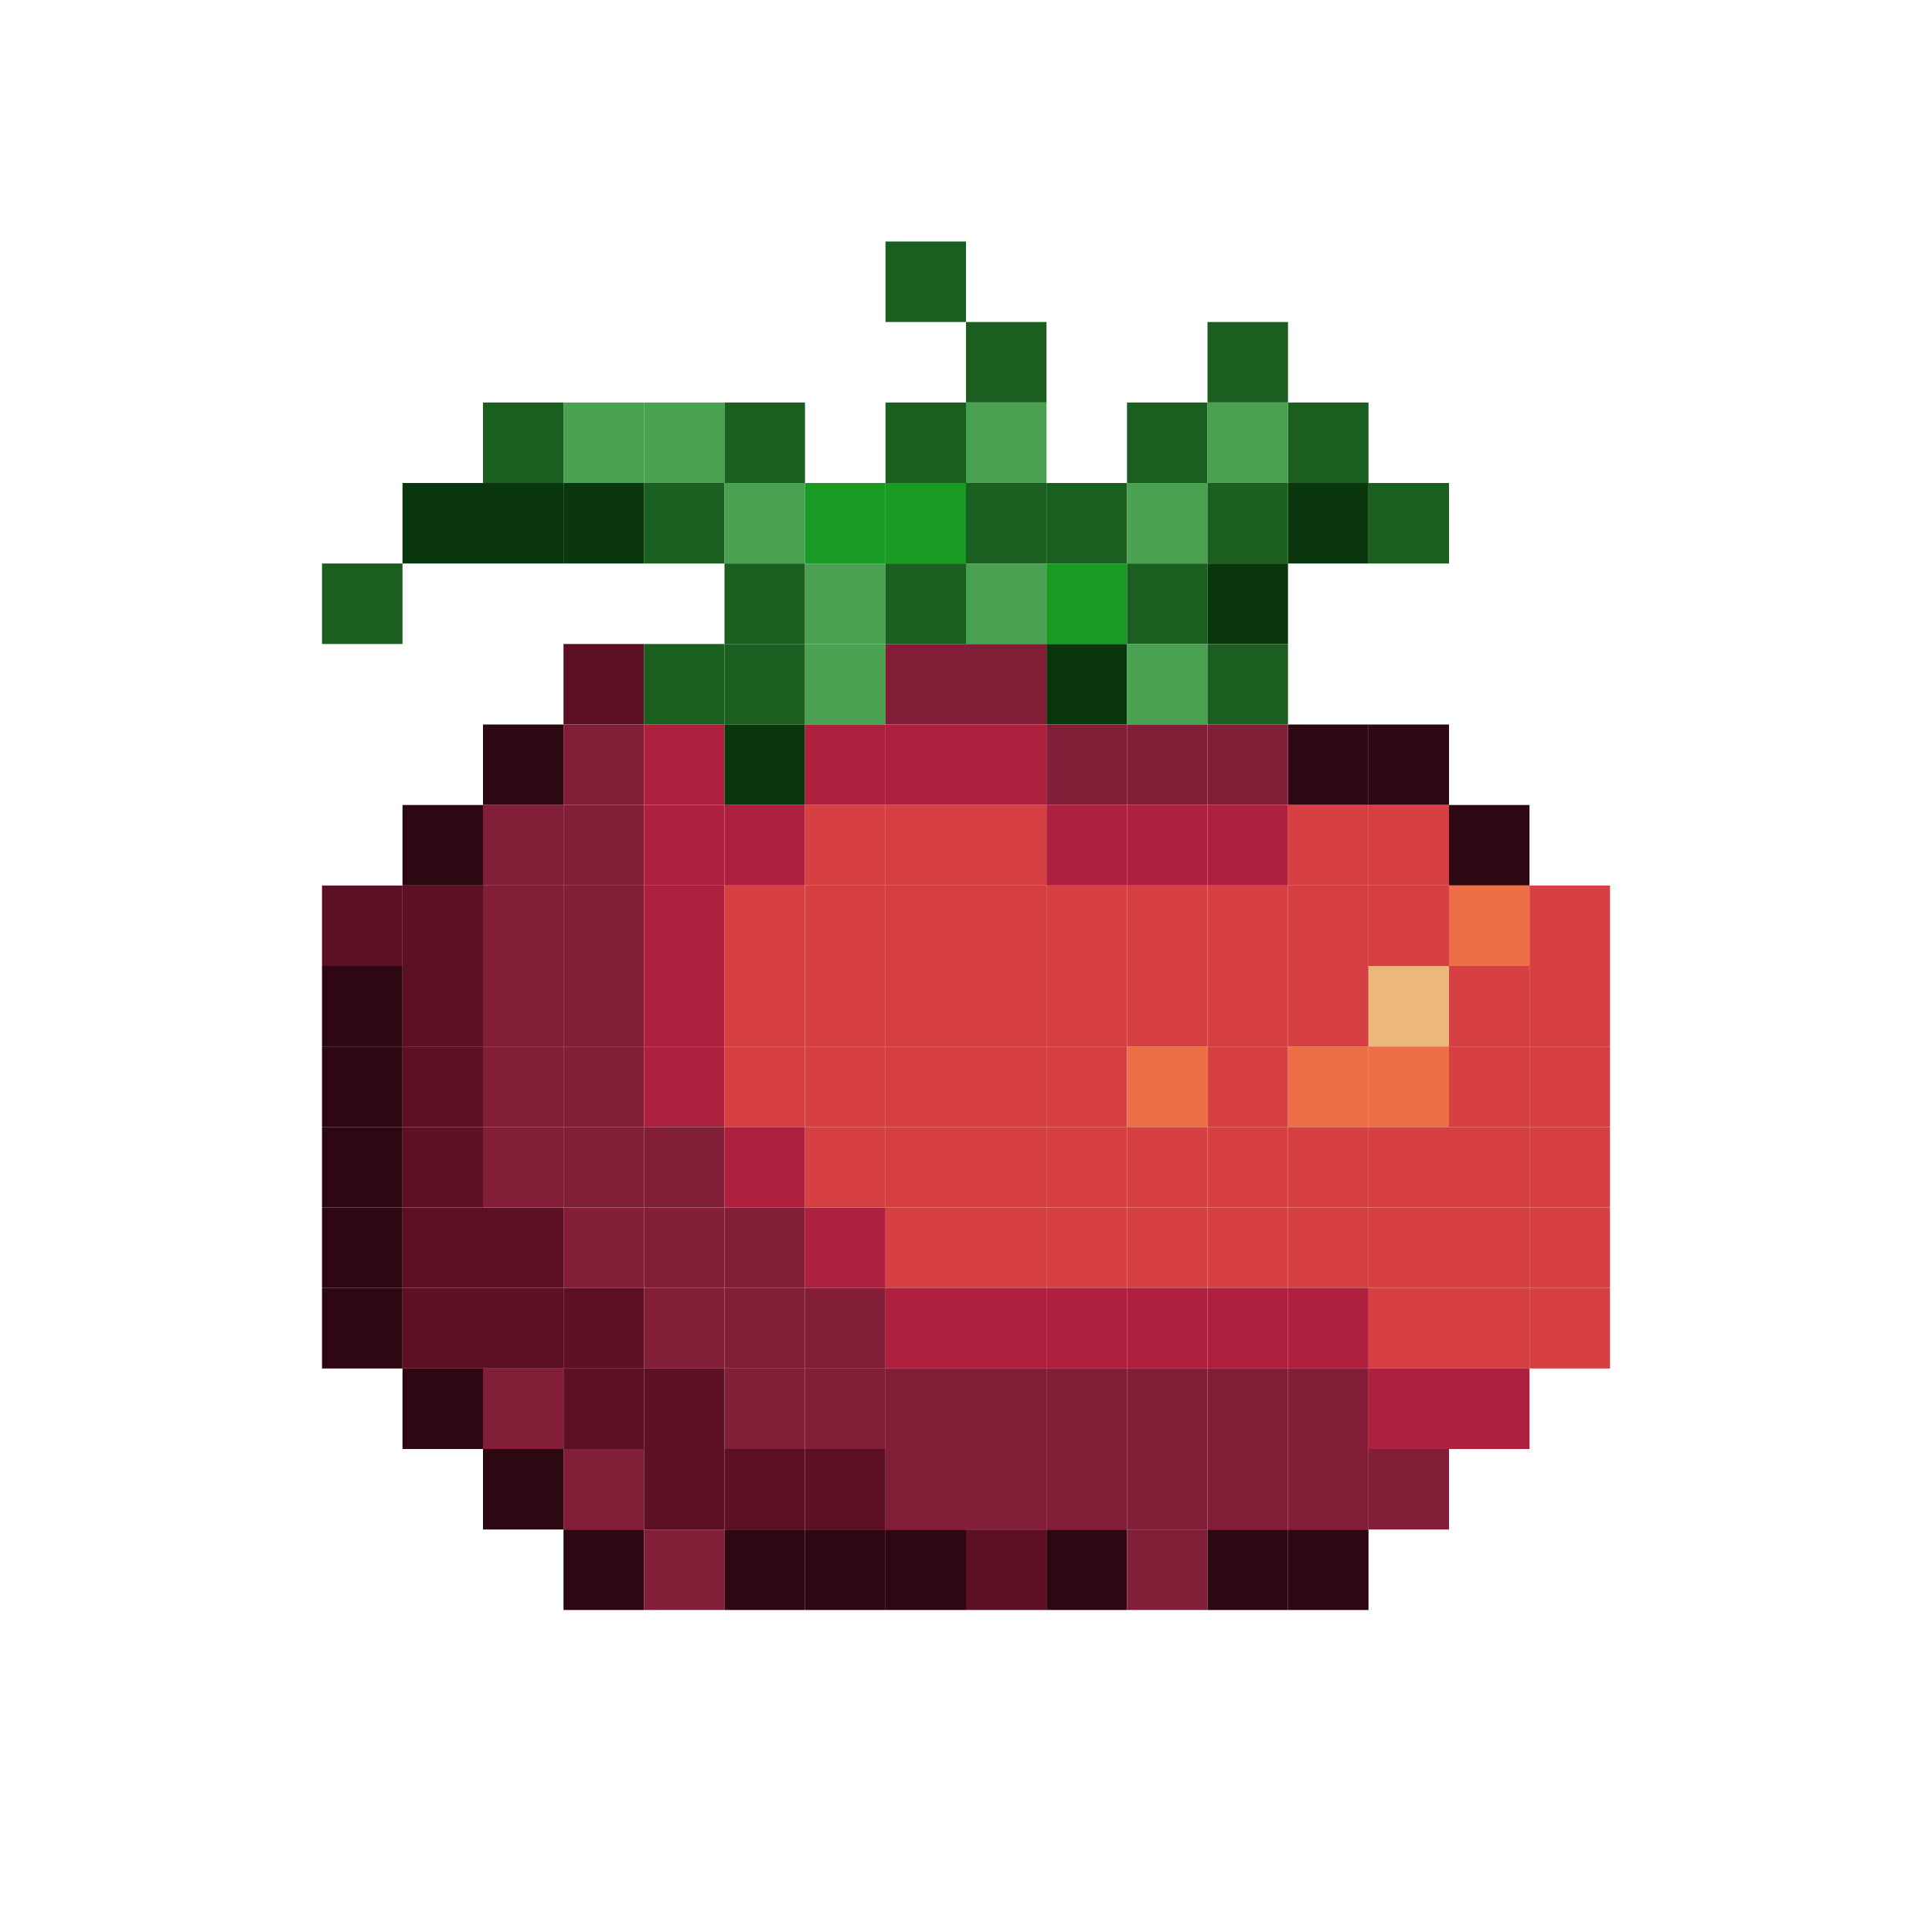
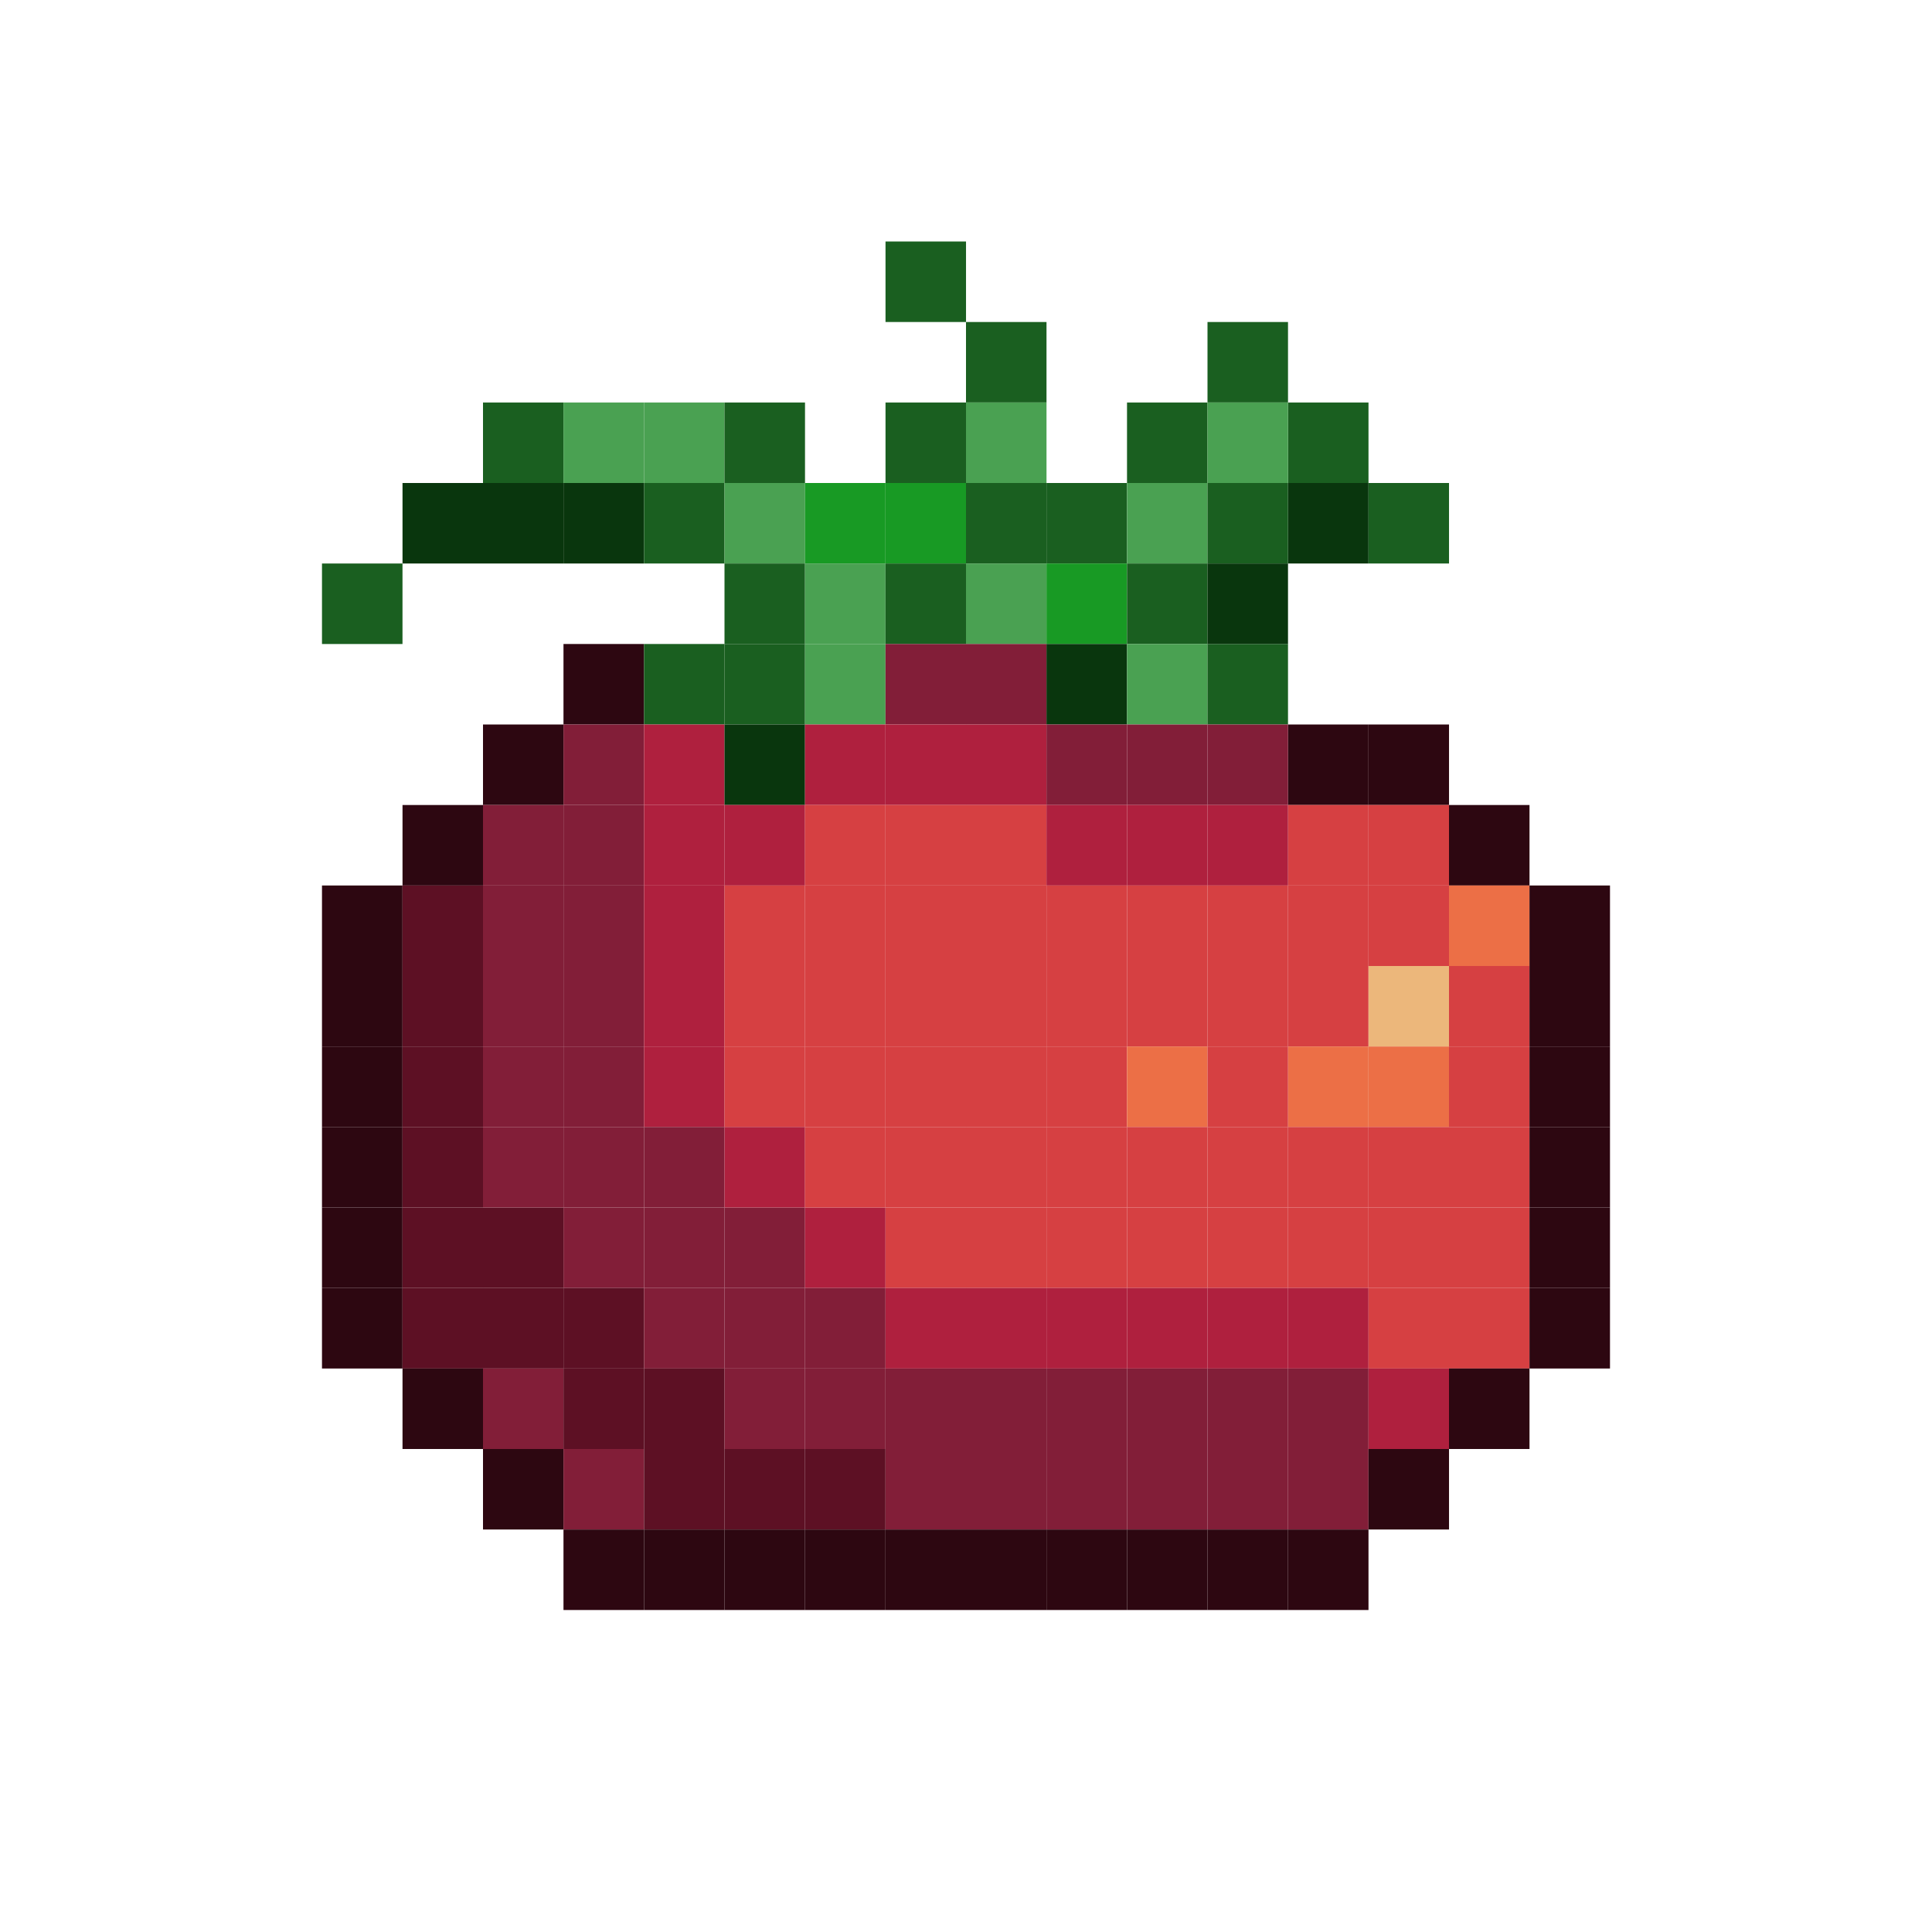
- <svg xmlns="http://www.w3.org/2000/svg" width="120" height="120" viewBox="0 0 120 120" fill="none">
-   <rect x="55" y="15" width="5" height="5" fill="#1A5F20" />
-   <rect x="60" y="20" width="5" height="5" fill="#1A5F20" />
-   <rect x="75" y="20" width="5" height="5" fill="#1A5F20" />
-   <rect x="30" y="25" width="5" height="5" fill="#1A5F20" />
-   <rect x="35" y="25" width="5" height="5" fill="#4AA152" />
-   <rect x="40" y="25" width="5" height="5" fill="#4AA152" />
-   <rect x="45" y="25" width="5" height="5" fill="#1A5F20" />
-   <rect x="80" y="25" width="5" height="5" fill="#1A5F20" />
-   <rect x="55" y="25" width="5" height="5" fill="#1A5F20" />
-   <rect x="60" y="25" width="5" height="5" fill="#4AA152" />
-   <rect x="70" y="25" width="5" height="5" fill="#1A5F20" />
-   <rect x="75" y="25" width="5" height="5" fill="#4AA152" />
-   <rect x="25" y="30" width="5" height="5" fill="#09360D" />
-   <rect x="30" y="30" width="5" height="5" fill="#09360D" />
-   <rect x="35" y="30" width="5" height="5" fill="#09360D" />
-   <rect x="40" y="30" width="5" height="5" fill="#1A5F20" />
-   <rect x="45" y="30" width="5" height="5" fill="#4AA152" />
-   <rect x="50" y="30" width="5" height="5" fill="#189A24" />
-   <rect x="80" y="30" width="5" height="5" fill="#09360D" />
-   <rect x="55" y="30" width="5" height="5" fill="#189A24" />
-   <rect x="85" y="30" width="5" height="5" fill="#1A5F20" />
-   <rect x="60" y="30" width="5" height="5" fill="#1A5F20" />
-   <rect x="65" y="30" width="5" height="5" fill="#1A5F20" />
-   <rect x="70" y="30" width="5" height="5" fill="#4AA152" />
-   <rect x="75" y="30" width="5" height="5" fill="#1A5F20" />
-   <rect x="20" y="35" width="5" height="5" fill="#1A5F20" />
-   <rect x="45" y="35" width="5" height="5" fill="#1A5F20" />
-   <rect x="50" y="35" width="5" height="5" fill="#4AA152" />
-   <rect x="55" y="35" width="5" height="5" fill="#1A5F20" />
-   <rect x="60" y="35" width="5" height="5" fill="#4AA152" />
-   <rect x="65" y="35" width="5" height="5" fill="#189A24" />
-   <rect x="70" y="35" width="5" height="5" fill="#1A5F20" />
-   <rect x="75" y="35" width="5" height="5" fill="#09360D" />
-   <rect x="35" y="40" width="5" height="5" fill="#5D1024" />
-   <rect x="40" y="40" width="5" height="5" fill="#1A5F20" />
-   <rect x="45" y="40" width="5" height="5" fill="#1A5F20" />
-   <rect x="50" y="40" width="5" height="5" fill="#4AA152" />
-   <rect x="55" y="40" width="5" height="5" fill="#821E38" />
-   <rect x="60" y="40" width="5" height="5" fill="#821E38" />
-   <rect x="65" y="40" width="5" height="5" fill="#09360D" />
-   <rect x="70" y="40" width="5" height="5" fill="#4AA152" />
-   <rect x="75" y="40" width="5" height="5" fill="#1A5F20" />
-   <rect x="20" y="75" width="5" height="5" fill="#2D0711" />
-   <rect x="25" y="75" width="5" height="5" fill="#5D1024" />
-   <rect x="30" y="45" width="5" height="5" fill="#2D0711" />
-   <rect x="30" y="75" width="5" height="5" fill="#5D1024" />
-   <rect x="35" y="45" width="5" height="5" fill="#821E38" />
-   <rect x="35" y="75" width="5" height="5" fill="#821E38" />
-   <rect x="40" y="45" width="5" height="5" fill="#AF203E" />
-   <rect x="40" y="75" width="5" height="5" fill="#821E38" />
-   <rect x="45" y="45" width="5" height="5" fill="#09360D" />
-   <rect x="45" y="75" width="5" height="5" fill="#821E38" />
-   <rect x="50" y="45" width="5" height="5" fill="#AF203E" />
-   <rect x="50" y="75" width="5" height="5" fill="#AF203E" />
-   <rect x="80" y="45" width="5" height="5" fill="#2D0711" />
-   <rect x="80" y="75" width="5" height="5" fill="#D64042" />
-   <rect x="55" y="45" width="5" height="5" fill="#AF203E" />
-   <rect x="55" y="75" width="5" height="5" fill="#D64042" />
-   <rect x="85" y="45" width="5" height="5" fill="#2D0711" />
-   <rect x="85" y="75" width="5" height="5" fill="#D64042" />
-   <rect x="60" y="45" width="5" height="5" fill="#AF203E" />
-   <rect x="60" y="75" width="5" height="5" fill="#D64042" />
-   <rect x="90" y="75" width="5" height="5" fill="#D64042" />
-   <rect x="65" y="45" width="5" height="5" fill="#821E38" />
-   <rect x="65" y="75" width="5" height="5" fill="#D64042" />
-   <rect x="95" y="75" width="5" height="5" fill="#D64042" />
-   <rect x="70" y="45" width="5" height="5" fill="#821E38" />
-   <rect x="70" y="75" width="5" height="5" fill="#D64042" />
-   <rect x="75" y="45" width="5" height="5" fill="#821E38" />
-   <rect x="75" y="75" width="5" height="5" fill="#D64042" />
-   <rect x="20" y="80" width="5" height="5" fill="#2D0711" />
-   <rect x="25" y="50" width="5" height="5" fill="#2D0711" />
-   <rect x="25" y="80" width="5" height="5" fill="#5D1024" />
-   <rect x="30" y="50" width="5" height="5" fill="#821E38" />
-   <rect x="30" y="80" width="5" height="5" fill="#5D1024" />
-   <rect x="35" y="50" width="5" height="5" fill="#821E38" />
-   <rect x="35" y="80" width="5" height="5" fill="#5D1024" />
-   <rect x="40" y="50" width="5" height="5" fill="#AF203E" />
-   <rect x="40" y="80" width="5" height="5" fill="#821E38" />
-   <rect x="45" y="50" width="5" height="5" fill="#AF203E" />
-   <rect x="45" y="80" width="5" height="5" fill="#821E38" />
-   <rect x="50" y="50" width="5" height="5" fill="#D64042" />
-   <rect x="50" y="80" width="5" height="5" fill="#821E38" />
-   <rect x="80" y="50" width="5" height="5" fill="#D64042" />
-   <rect x="80" y="80" width="5" height="5" fill="#AF203E" />
-   <rect x="55" y="50" width="5" height="5" fill="#D64042" />
-   <rect x="55" y="80" width="5" height="5" fill="#AF203E" />
-   <rect x="85" y="50" width="5" height="5" fill="#D64042" />
-   <rect x="85" y="80" width="5" height="5" fill="#D64042" />
-   <rect x="60" y="50" width="5" height="5" fill="#D64042" />
-   <rect x="60" y="80" width="5" height="5" fill="#AF203E" />
-   <rect x="90" y="50" width="5" height="5" fill="#2D0711" />
-   <rect x="90" y="80" width="5" height="5" fill="#D64042" />
-   <rect x="65" y="50" width="5" height="5" fill="#AF203E" />
-   <rect x="65" y="80" width="5" height="5" fill="#AF203E" />
-   <rect x="95" y="80" width="5" height="5" fill="#D64042" />
-   <rect x="70" y="50" width="5" height="5" fill="#AF203E" />
-   <rect x="70" y="80" width="5" height="5" fill="#AF203E" />
-   <rect x="75" y="50" width="5" height="5" fill="#AF203E" />
-   <rect x="75" y="80" width="5" height="5" fill="#AF203E" />
-   <rect x="20" y="55" width="5" height="5" fill="#5D1024" />
-   <rect x="25" y="55" width="5" height="5" fill="#5D1024" />
-   <rect x="25" y="85" width="5" height="5" fill="#2D0711" />
-   <rect x="30" y="55" width="5" height="5" fill="#821E38" />
-   <rect x="30" y="85" width="5" height="5" fill="#821E38" />
-   <rect x="35" y="55" width="5" height="5" fill="#821E38" />
-   <rect x="35" y="85" width="5" height="5" fill="#5D1024" />
-   <rect x="40" y="55" width="5" height="5" fill="#AF203E" />
-   <rect x="40" y="85" width="5" height="5" fill="#5D1024" />
-   <rect x="45" y="55" width="5" height="5" fill="#D64042" />
-   <rect x="45" y="85" width="5" height="5" fill="#821E38" />
-   <rect x="50" y="55" width="5" height="5" fill="#D64042" />
-   <rect x="50" y="85" width="5" height="5" fill="#821E38" />
-   <rect x="80" y="55" width="5" height="5" fill="#D64042" />
-   <rect x="80" y="85" width="5" height="5" fill="#821E38" />
-   <rect x="55" y="55" width="5" height="5" fill="#D64042" />
-   <rect x="55" y="85" width="5" height="5" fill="#821E38" />
-   <rect x="85" y="55" width="5" height="5" fill="#D64042" />
-   <rect x="85" y="85" width="5" height="5" fill="#AF203E" />
-   <rect x="60" y="55" width="5" height="5" fill="#D64042" />
-   <rect x="60" y="85" width="5" height="5" fill="#821E38" />
-   <rect x="90" y="55" width="5" height="5" fill="#EC6F46" />
-   <rect x="90" y="85" width="5" height="5" fill="#AF203E" />
-   <rect x="65" y="55" width="5" height="5" fill="#D64042" />
-   <rect x="65" y="85" width="5" height="5" fill="#821E38" />
-   <rect x="95" y="55" width="5" height="5" fill="#D64042" />
-   <rect x="70" y="55" width="5" height="5" fill="#D64042" />
-   <rect x="70" y="85" width="5" height="5" fill="#821E38" />
-   <rect x="75" y="55" width="5" height="5" fill="#D64042" />
-   <rect x="75" y="85" width="5" height="5" fill="#821E38" />
-   <rect x="20" y="60" width="5" height="5" fill="#2D0711" />
-   <rect x="25" y="60" width="5" height="5" fill="#5D1024" />
-   <rect x="30" y="60" width="5" height="5" fill="#821E38" />
-   <rect x="30" y="90" width="5" height="5" fill="#2D0711" />
-   <rect x="35" y="60" width="5" height="5" fill="#821E38" />
-   <rect x="35" y="90" width="5" height="5" fill="#821E38" />
-   <rect x="40" y="60" width="5" height="5" fill="#AF203E" />
-   <rect x="40" y="90" width="5" height="5" fill="#5D1024" />
-   <rect x="45" y="60" width="5" height="5" fill="#D64042" />
-   <rect x="45" y="90" width="5" height="5" fill="#5D1024" />
-   <rect x="50" y="60" width="5" height="5" fill="#D64042" />
-   <rect x="50" y="90" width="5" height="5" fill="#5D1024" />
-   <rect x="80" y="60" width="5" height="5" fill="#D64042" />
-   <rect x="80" y="90" width="5" height="5" fill="#821E38" />
-   <rect x="55" y="60" width="5" height="5" fill="#D64042" />
-   <rect x="55" y="90" width="5" height="5" fill="#821E38" />
-   <rect x="85" y="60" width="5" height="5" fill="#ECB77B" />
-   <rect x="85" y="90" width="5" height="5" fill="#821E38" />
-   <rect x="60" y="60" width="5" height="5" fill="#D64042" />
-   <rect x="60" y="90" width="5" height="5" fill="#821E38" />
-   <rect x="90" y="60" width="5" height="5" fill="#D64042" />
-   <rect x="65" y="60" width="5" height="5" fill="#D64042" />
-   <rect x="65" y="90" width="5" height="5" fill="#821E38" />
-   <rect x="95" y="60" width="5" height="5" fill="#D64042" />
-   <rect x="70" y="60" width="5" height="5" fill="#D64042" />
-   <rect x="70" y="90" width="5" height="5" fill="#821E38" />
-   <rect x="75" y="60" width="5" height="5" fill="#D64042" />
-   <rect x="75" y="90" width="5" height="5" fill="#821E38" />
-   <rect x="20" y="65" width="5" height="5" fill="#2D0711" />
-   <rect x="25" y="65" width="5" height="5" fill="#5D1024" />
-   <rect x="30" y="65" width="5" height="5" fill="#821E38" />
-   <rect x="35" y="65" width="5" height="5" fill="#821E38" />
-   <rect x="35" y="95" width="5" height="5" fill="#2D0711" />
-   <rect x="40" y="65" width="5" height="5" fill="#AF203E" />
-   <rect x="40" y="95" width="5" height="5" fill="#821E38" />
-   <rect x="45" y="65" width="5" height="5" fill="#D64042" />
-   <rect x="45" y="95" width="5" height="5" fill="#2D0711" />
-   <rect x="50" y="65" width="5" height="5" fill="#D64042" />
-   <rect x="50" y="95" width="5" height="5" fill="#2D0711" />
-   <rect x="80" y="65" width="5" height="5" fill="#EC6F46" />
-   <rect x="80" y="95" width="5" height="5" fill="#2D0711" />
-   <rect x="55" y="65" width="5" height="5" fill="#D64042" />
-   <rect x="55" y="95" width="5" height="5" fill="#2D0711" />
-   <rect x="85" y="65" width="5" height="5" fill="#EC6F46" />
-   <rect x="60" y="65" width="5" height="5" fill="#D64042" />
-   <rect x="60" y="95" width="5" height="5" fill="#5D1024" />
-   <rect x="90" y="65" width="5" height="5" fill="#D64042" />
-   <rect x="65" y="65" width="5" height="5" fill="#D64042" />
-   <rect x="65" y="95" width="5" height="5" fill="#2D0711" />
-   <rect x="95" y="65" width="5" height="5" fill="#D64042" />
-   <rect x="70" y="65" width="5" height="5" fill="#EC6F46" />
-   <rect x="70" y="95" width="5" height="5" fill="#821E38" />
-   <rect x="75" y="65" width="5" height="5" fill="#D64042" />
-   <rect x="75" y="95" width="5" height="5" fill="#2D0711" />
-   <rect x="20" y="70" width="5" height="5" fill="#2D0711" />
-   <rect x="25" y="70" width="5" height="5" fill="#5D1024" />
-   <rect x="30" y="70" width="5" height="5" fill="#821E38" />
-   <rect x="35" y="70" width="5" height="5" fill="#821E38" />
-   <rect x="40" y="70" width="5" height="5" fill="#821E38" />
-   <rect x="45" y="70" width="5" height="5" fill="#AF203E" />
-   <rect x="50" y="70" width="5" height="5" fill="#D64042" />
-   <rect x="80" y="70" width="5" height="5" fill="#D64042" />
-   <rect x="55" y="70" width="5" height="5" fill="#D64042" />
-   <rect x="85" y="70" width="5" height="5" fill="#D64042" />
-   <rect x="60" y="70" width="5" height="5" fill="#D64042" />
-   <rect x="90" y="70" width="5" height="5" fill="#D64042" />
-   <rect x="65" y="70" width="5" height="5" fill="#D64042" />
-   <rect x="95" y="70" width="5" height="5" fill="#D64042" />
-   <rect x="70" y="70" width="5" height="5" fill="#D64042" />
-   <rect x="75" y="70" width="5" height="5" fill="#D64042" />
+ <svg xmlns="http://www.w3.org/2000/svg" width="88" height="88" viewBox="0 0 88 88" fill="none">
+   <rect x="40.334" y="11" width="3.667" height="3.667" fill="#1A5F20" />
+   <rect x="44" y="14.667" width="3.667" height="3.667" fill="#1A5F20" />
+   <rect x="55" y="14.667" width="3.667" height="3.667" fill="#1A5F20" />
+   <rect x="22" y="18.333" width="3.667" height="3.667" fill="#1A5F20" />
+   <rect x="25.666" y="18.333" width="3.667" height="3.667" fill="#4AA152" />
+   <rect x="29.334" y="18.333" width="3.667" height="3.667" fill="#4AA152" />
+   <rect x="33" y="18.333" width="3.667" height="3.667" fill="#1A5F20" />
+   <rect x="58.666" y="18.333" width="3.667" height="3.667" fill="#1A5F20" />
+   <rect x="40.334" y="18.333" width="3.667" height="3.667" fill="#1A5F20" />
+   <rect x="44" y="18.333" width="3.667" height="3.667" fill="#4AA152" />
+   <rect x="51.334" y="18.333" width="3.667" height="3.667" fill="#1A5F20" />
+   <rect x="55" y="18.333" width="3.667" height="3.667" fill="#4AA152" />
+   <rect x="18.334" y="22" width="3.667" height="3.667" fill="#09360D" />
+   <rect x="22" y="22" width="3.667" height="3.667" fill="#09360D" />
+   <rect x="25.666" y="22" width="3.667" height="3.667" fill="#09360D" />
+   <rect x="29.334" y="22" width="3.667" height="3.667" fill="#1A5F20" />
+   <rect x="33" y="22" width="3.667" height="3.667" fill="#4AA152" />
+   <rect x="36.666" y="22" width="3.667" height="3.667" fill="#189A24" />
+   <rect x="58.666" y="22" width="3.667" height="3.667" fill="#09360D" />
+   <rect x="40.334" y="22" width="3.667" height="3.667" fill="#189A24" />
+   <rect x="62.334" y="22" width="3.667" height="3.667" fill="#1A5F20" />
+   <rect x="44" y="22" width="3.667" height="3.667" fill="#1A5F20" />
+   <rect x="47.666" y="22" width="3.667" height="3.667" fill="#1A5F20" />
+   <rect x="51.334" y="22" width="3.667" height="3.667" fill="#4AA152" />
+   <rect x="55" y="22" width="3.667" height="3.667" fill="#1A5F20" />
+   <rect x="14.666" y="25.667" width="3.667" height="3.667" fill="#1A5F20" />
+   <rect x="33" y="25.667" width="3.667" height="3.667" fill="#1A5F20" />
+   <rect x="36.666" y="25.667" width="3.667" height="3.667" fill="#4AA152" />
+   <rect x="40.334" y="25.667" width="3.667" height="3.667" fill="#1A5F20" />
+   <rect x="44" y="25.667" width="3.667" height="3.667" fill="#4AA152" />
+   <rect x="47.666" y="25.667" width="3.667" height="3.667" fill="#189A24" />
+   <rect x="51.334" y="25.667" width="3.667" height="3.667" fill="#1A5F20" />
+   <rect x="55" y="25.667" width="3.667" height="3.667" fill="#09360D" />
+   <rect x="25.666" y="29.333" width="3.667" height="3.667" fill="#2D0711" />
+   <rect x="29.334" y="29.333" width="3.667" height="3.667" fill="#1A5F20" />
+   <rect x="33" y="29.333" width="3.667" height="3.667" fill="#1A5F20" />
+   <rect x="36.666" y="29.333" width="3.667" height="3.667" fill="#4AA152" />
+   <rect x="40.334" y="29.333" width="3.667" height="3.667" fill="#821E38" />
+   <rect x="44" y="29.333" width="3.667" height="3.667" fill="#821E38" />
+   <rect x="47.666" y="29.333" width="3.667" height="3.667" fill="#09360D" />
+   <rect x="51.334" y="29.333" width="3.667" height="3.667" fill="#4AA152" />
+   <rect x="55" y="29.333" width="3.667" height="3.667" fill="#1A5F20" />
+   <rect x="14.666" y="55" width="3.667" height="3.667" fill="#2D0711" />
+   <rect x="18.334" y="55" width="3.667" height="3.667" fill="#5D1024" />
+   <rect x="22" y="33" width="3.667" height="3.667" fill="#2D0711" />
+   <rect x="22" y="55" width="3.667" height="3.667" fill="#5D1024" />
+   <rect x="25.666" y="33" width="3.667" height="3.667" fill="#821E38" />
+   <rect x="25.666" y="55" width="3.667" height="3.667" fill="#821E38" />
+   <rect x="29.334" y="33" width="3.667" height="3.667" fill="#AF203E" />
+   <rect x="29.334" y="55" width="3.667" height="3.667" fill="#821E38" />
+   <rect x="33" y="33" width="3.667" height="3.667" fill="#09360D" />
+   <rect x="33" y="55" width="3.667" height="3.667" fill="#821E38" />
+   <rect x="36.666" y="33" width="3.667" height="3.667" fill="#AF203E" />
+   <rect x="36.666" y="55" width="3.667" height="3.667" fill="#AF203E" />
+   <rect x="58.666" y="33" width="3.667" height="3.667" fill="#2D0711" />
+   <rect x="58.666" y="55" width="3.667" height="3.667" fill="#D64042" />
+   <rect x="40.334" y="33" width="3.667" height="3.667" fill="#AF203E" />
+   <rect x="40.334" y="55" width="3.667" height="3.667" fill="#D64042" />
+   <rect x="62.334" y="33" width="3.667" height="3.667" fill="#2D0711" />
+   <rect x="62.334" y="55" width="3.667" height="3.667" fill="#D64042" />
+   <rect x="44" y="33" width="3.667" height="3.667" fill="#AF203E" />
+   <rect x="44" y="55" width="3.667" height="3.667" fill="#D64042" />
+   <rect x="66" y="55" width="3.667" height="3.667" fill="#D64042" />
+   <rect x="47.666" y="33" width="3.667" height="3.667" fill="#821E38" />
+   <rect x="47.666" y="55" width="3.667" height="3.667" fill="#D64042" />
+   <rect x="69.666" y="55" width="3.667" height="3.667" fill="#2D0711" />
+   <rect x="51.334" y="33" width="3.667" height="3.667" fill="#821E38" />
+   <rect x="51.334" y="55" width="3.667" height="3.667" fill="#D64042" />
+   <rect x="55" y="33" width="3.667" height="3.667" fill="#821E38" />
+   <rect x="55" y="55" width="3.667" height="3.667" fill="#D64042" />
+   <rect x="14.666" y="58.667" width="3.667" height="3.667" fill="#2D0711" />
+   <rect x="18.334" y="36.667" width="3.667" height="3.667" fill="#2D0711" />
+   <rect x="18.334" y="58.667" width="3.667" height="3.667" fill="#5D1024" />
+   <rect x="22" y="36.667" width="3.667" height="3.667" fill="#821E38" />
+   <rect x="22" y="58.667" width="3.667" height="3.667" fill="#5D1024" />
+   <rect x="25.666" y="36.667" width="3.667" height="3.667" fill="#821E38" />
+   <rect x="25.666" y="58.667" width="3.667" height="3.667" fill="#5D1024" />
+   <rect x="29.334" y="36.667" width="3.667" height="3.667" fill="#AF203E" />
+   <rect x="29.334" y="58.667" width="3.667" height="3.667" fill="#821E38" />
+   <rect x="33" y="36.667" width="3.667" height="3.667" fill="#AF203E" />
+   <rect x="33" y="58.667" width="3.667" height="3.667" fill="#821E38" />
+   <rect x="36.666" y="36.667" width="3.667" height="3.667" fill="#D64042" />
+   <rect x="36.666" y="58.667" width="3.667" height="3.667" fill="#821E38" />
+   <rect x="58.666" y="36.667" width="3.667" height="3.667" fill="#D64042" />
+   <rect x="58.666" y="58.667" width="3.667" height="3.667" fill="#AF203E" />
+   <rect x="40.334" y="36.667" width="3.667" height="3.667" fill="#D64042" />
+   <rect x="40.334" y="58.667" width="3.667" height="3.667" fill="#AF203E" />
+   <rect x="62.334" y="36.667" width="3.667" height="3.667" fill="#D64042" />
+   <rect x="62.334" y="58.667" width="3.667" height="3.667" fill="#D64042" />
+   <rect x="44" y="36.667" width="3.667" height="3.667" fill="#D64042" />
+   <rect x="44" y="58.667" width="3.667" height="3.667" fill="#AF203E" />
+   <rect x="66" y="36.667" width="3.667" height="3.667" fill="#2D0711" />
+   <rect x="66" y="58.667" width="3.667" height="3.667" fill="#D64042" />
+   <rect x="47.666" y="36.667" width="3.667" height="3.667" fill="#AF203E" />
+   <rect x="47.666" y="58.667" width="3.667" height="3.667" fill="#AF203E" />
+   <rect x="69.666" y="58.667" width="3.667" height="3.667" fill="#2D0711" />
+   <rect x="51.334" y="36.667" width="3.667" height="3.667" fill="#AF203E" />
+   <rect x="51.334" y="58.667" width="3.667" height="3.667" fill="#AF203E" />
+   <rect x="55" y="36.667" width="3.667" height="3.667" fill="#AF203E" />
+   <rect x="55" y="58.667" width="3.667" height="3.667" fill="#AF203E" />
+   <rect x="14.666" y="40.333" width="3.667" height="3.667" fill="#2D0711" />
+   <rect x="18.334" y="40.333" width="3.667" height="3.667" fill="#5D1024" />
+   <rect x="18.334" y="62.333" width="3.667" height="3.667" fill="#2D0711" />
+   <rect x="22" y="40.333" width="3.667" height="3.667" fill="#821E38" />
+   <rect x="22" y="62.333" width="3.667" height="3.667" fill="#821E38" />
+   <rect x="25.666" y="40.333" width="3.667" height="3.667" fill="#821E38" />
+   <rect x="25.666" y="62.333" width="3.667" height="3.667" fill="#5D1024" />
+   <rect x="29.334" y="40.333" width="3.667" height="3.667" fill="#AF203E" />
+   <rect x="29.334" y="62.333" width="3.667" height="3.667" fill="#5D1024" />
+   <rect x="33" y="40.333" width="3.667" height="3.667" fill="#D64042" />
+   <rect x="33" y="62.333" width="3.667" height="3.667" fill="#821E38" />
+   <rect x="36.666" y="40.333" width="3.667" height="3.667" fill="#D64042" />
+   <rect x="36.666" y="62.333" width="3.667" height="3.667" fill="#821E38" />
+   <rect x="58.666" y="40.333" width="3.667" height="3.667" fill="#D64042" />
+   <rect x="58.666" y="62.333" width="3.667" height="3.667" fill="#821E38" />
+   <rect x="40.334" y="40.333" width="3.667" height="3.667" fill="#D64042" />
+   <rect x="40.334" y="62.333" width="3.667" height="3.667" fill="#821E38" />
+   <rect x="62.334" y="40.333" width="3.667" height="3.667" fill="#D64042" />
+   <rect x="62.334" y="62.333" width="3.667" height="3.667" fill="#AF203E" />
+   <rect x="44" y="40.333" width="3.667" height="3.667" fill="#D64042" />
+   <rect x="44" y="62.333" width="3.667" height="3.667" fill="#821E38" />
+   <rect x="66" y="40.333" width="3.667" height="3.667" fill="#EC6F46" />
+   <rect x="66" y="62.333" width="3.667" height="3.667" fill="#2D0711" />
+   <rect x="47.666" y="40.333" width="3.667" height="3.667" fill="#D64042" />
+   <rect x="47.666" y="62.333" width="3.667" height="3.667" fill="#821E38" />
+   <rect x="69.666" y="40.333" width="3.667" height="3.667" fill="#2D0711" />
+   <rect x="51.334" y="40.333" width="3.667" height="3.667" fill="#D64042" />
+   <rect x="51.334" y="62.333" width="3.667" height="3.667" fill="#821E38" />
+   <rect x="55" y="40.333" width="3.667" height="3.667" fill="#D64042" />
+   <rect x="55" y="62.333" width="3.667" height="3.667" fill="#821E38" />
+   <rect x="14.666" y="44" width="3.667" height="3.667" fill="#2D0711" />
+   <rect x="18.334" y="44" width="3.667" height="3.667" fill="#5D1024" />
+   <rect x="22" y="44" width="3.667" height="3.667" fill="#821E38" />
+   <rect x="22" y="66" width="3.667" height="3.667" fill="#2D0711" />
+   <rect x="25.666" y="44" width="3.667" height="3.667" fill="#821E38" />
+   <rect x="25.666" y="66" width="3.667" height="3.667" fill="#821E38" />
+   <rect x="29.334" y="44" width="3.667" height="3.667" fill="#AF203E" />
+   <rect x="29.334" y="66" width="3.667" height="3.667" fill="#5D1024" />
+   <rect x="33" y="44" width="3.667" height="3.667" fill="#D64042" />
+   <rect x="33" y="66" width="3.667" height="3.667" fill="#5D1024" />
+   <rect x="36.666" y="44" width="3.667" height="3.667" fill="#D64042" />
+   <rect x="36.666" y="66" width="3.667" height="3.667" fill="#5D1024" />
+   <rect x="58.666" y="44" width="3.667" height="3.667" fill="#D64042" />
+   <rect x="58.666" y="66" width="3.667" height="3.667" fill="#821E38" />
+   <rect x="40.334" y="44" width="3.667" height="3.667" fill="#D64042" />
+   <rect x="40.334" y="66" width="3.667" height="3.667" fill="#821E38" />
+   <rect x="62.334" y="44" width="3.667" height="3.667" fill="#ECB77B" />
+   <rect x="62.334" y="66" width="3.667" height="3.667" fill="#2D0711" />
+   <rect x="44" y="44" width="3.667" height="3.667" fill="#D64042" />
+   <rect x="44" y="66" width="3.667" height="3.667" fill="#821E38" />
+   <rect x="66" y="44" width="3.667" height="3.667" fill="#D64042" />
+   <rect x="47.666" y="44" width="3.667" height="3.667" fill="#D64042" />
+   <rect x="47.666" y="66" width="3.667" height="3.667" fill="#821E38" />
+   <rect x="69.666" y="44" width="3.667" height="3.667" fill="#2D0711" />
+   <rect x="51.334" y="44" width="3.667" height="3.667" fill="#D64042" />
+   <rect x="51.334" y="66" width="3.667" height="3.667" fill="#821E38" />
+   <rect x="55" y="44" width="3.667" height="3.667" fill="#D64042" />
+   <rect x="55" y="66" width="3.667" height="3.667" fill="#821E38" />
+   <rect x="14.666" y="47.667" width="3.667" height="3.667" fill="#2D0711" />
+   <rect x="18.334" y="47.667" width="3.667" height="3.667" fill="#5D1024" />
+   <rect x="22" y="47.667" width="3.667" height="3.667" fill="#821E38" />
+   <rect x="25.666" y="47.667" width="3.667" height="3.667" fill="#821E38" />
+   <rect x="25.666" y="69.667" width="3.667" height="3.667" fill="#2D0711" />
+   <rect x="29.334" y="47.667" width="3.667" height="3.667" fill="#AF203E" />
+   <rect x="29.334" y="69.667" width="3.667" height="3.667" fill="#2D0711" />
+   <rect x="33" y="47.667" width="3.667" height="3.667" fill="#D64042" />
+   <rect x="33" y="69.667" width="3.667" height="3.667" fill="#2D0711" />
+   <rect x="36.666" y="47.667" width="3.667" height="3.667" fill="#D64042" />
+   <rect x="36.666" y="69.667" width="3.667" height="3.667" fill="#2D0711" />
+   <rect x="58.666" y="47.667" width="3.667" height="3.667" fill="#EC6F46" />
+   <rect x="58.666" y="69.667" width="3.667" height="3.667" fill="#2D0711" />
+   <rect x="40.334" y="47.667" width="3.667" height="3.667" fill="#D64042" />
+   <rect x="40.334" y="69.667" width="3.667" height="3.667" fill="#2D0711" />
+   <rect x="62.334" y="47.667" width="3.667" height="3.667" fill="#EC6F46" />
+   <rect x="44" y="47.667" width="3.667" height="3.667" fill="#D64042" />
+   <rect x="44" y="69.667" width="3.667" height="3.667" fill="#2D0711" />
+   <rect x="66" y="47.667" width="3.667" height="3.667" fill="#D64042" />
+   <rect x="47.666" y="47.667" width="3.667" height="3.667" fill="#D64042" />
+   <rect x="47.666" y="69.667" width="3.667" height="3.667" fill="#2D0711" />
+   <rect x="69.666" y="47.667" width="3.667" height="3.667" fill="#2D0711" />
+   <rect x="51.334" y="47.667" width="3.667" height="3.667" fill="#EC6F46" />
+   <rect x="51.334" y="69.667" width="3.667" height="3.667" fill="#2D0711" />
+   <rect x="55" y="47.667" width="3.667" height="3.667" fill="#D64042" />
+   <rect x="55" y="69.667" width="3.667" height="3.667" fill="#2D0711" />
+   <rect x="14.666" y="51.333" width="3.667" height="3.667" fill="#2D0711" />
+   <rect x="18.334" y="51.333" width="3.667" height="3.667" fill="#5D1024" />
+   <rect x="22" y="51.333" width="3.667" height="3.667" fill="#821E38" />
+   <rect x="25.666" y="51.333" width="3.667" height="3.667" fill="#821E38" />
+   <rect x="29.334" y="51.333" width="3.667" height="3.667" fill="#821E38" />
+   <rect x="33" y="51.333" width="3.667" height="3.667" fill="#AF203E" />
+   <rect x="36.666" y="51.333" width="3.667" height="3.667" fill="#D64042" />
+   <rect x="58.666" y="51.333" width="3.667" height="3.667" fill="#D64042" />
+   <rect x="40.334" y="51.333" width="3.667" height="3.667" fill="#D64042" />
+   <rect x="62.334" y="51.333" width="3.667" height="3.667" fill="#D64042" />
+   <rect x="44" y="51.333" width="3.667" height="3.667" fill="#D64042" />
+   <rect x="66" y="51.333" width="3.667" height="3.667" fill="#D64042" />
+   <rect x="47.666" y="51.333" width="3.667" height="3.667" fill="#D64042" />
+   <rect x="69.666" y="51.333" width="3.667" height="3.667" fill="#2D0711" />
+   <rect x="51.334" y="51.333" width="3.667" height="3.667" fill="#D64042" />
+   <rect x="55" y="51.333" width="3.667" height="3.667" fill="#D64042" />
</svg>
